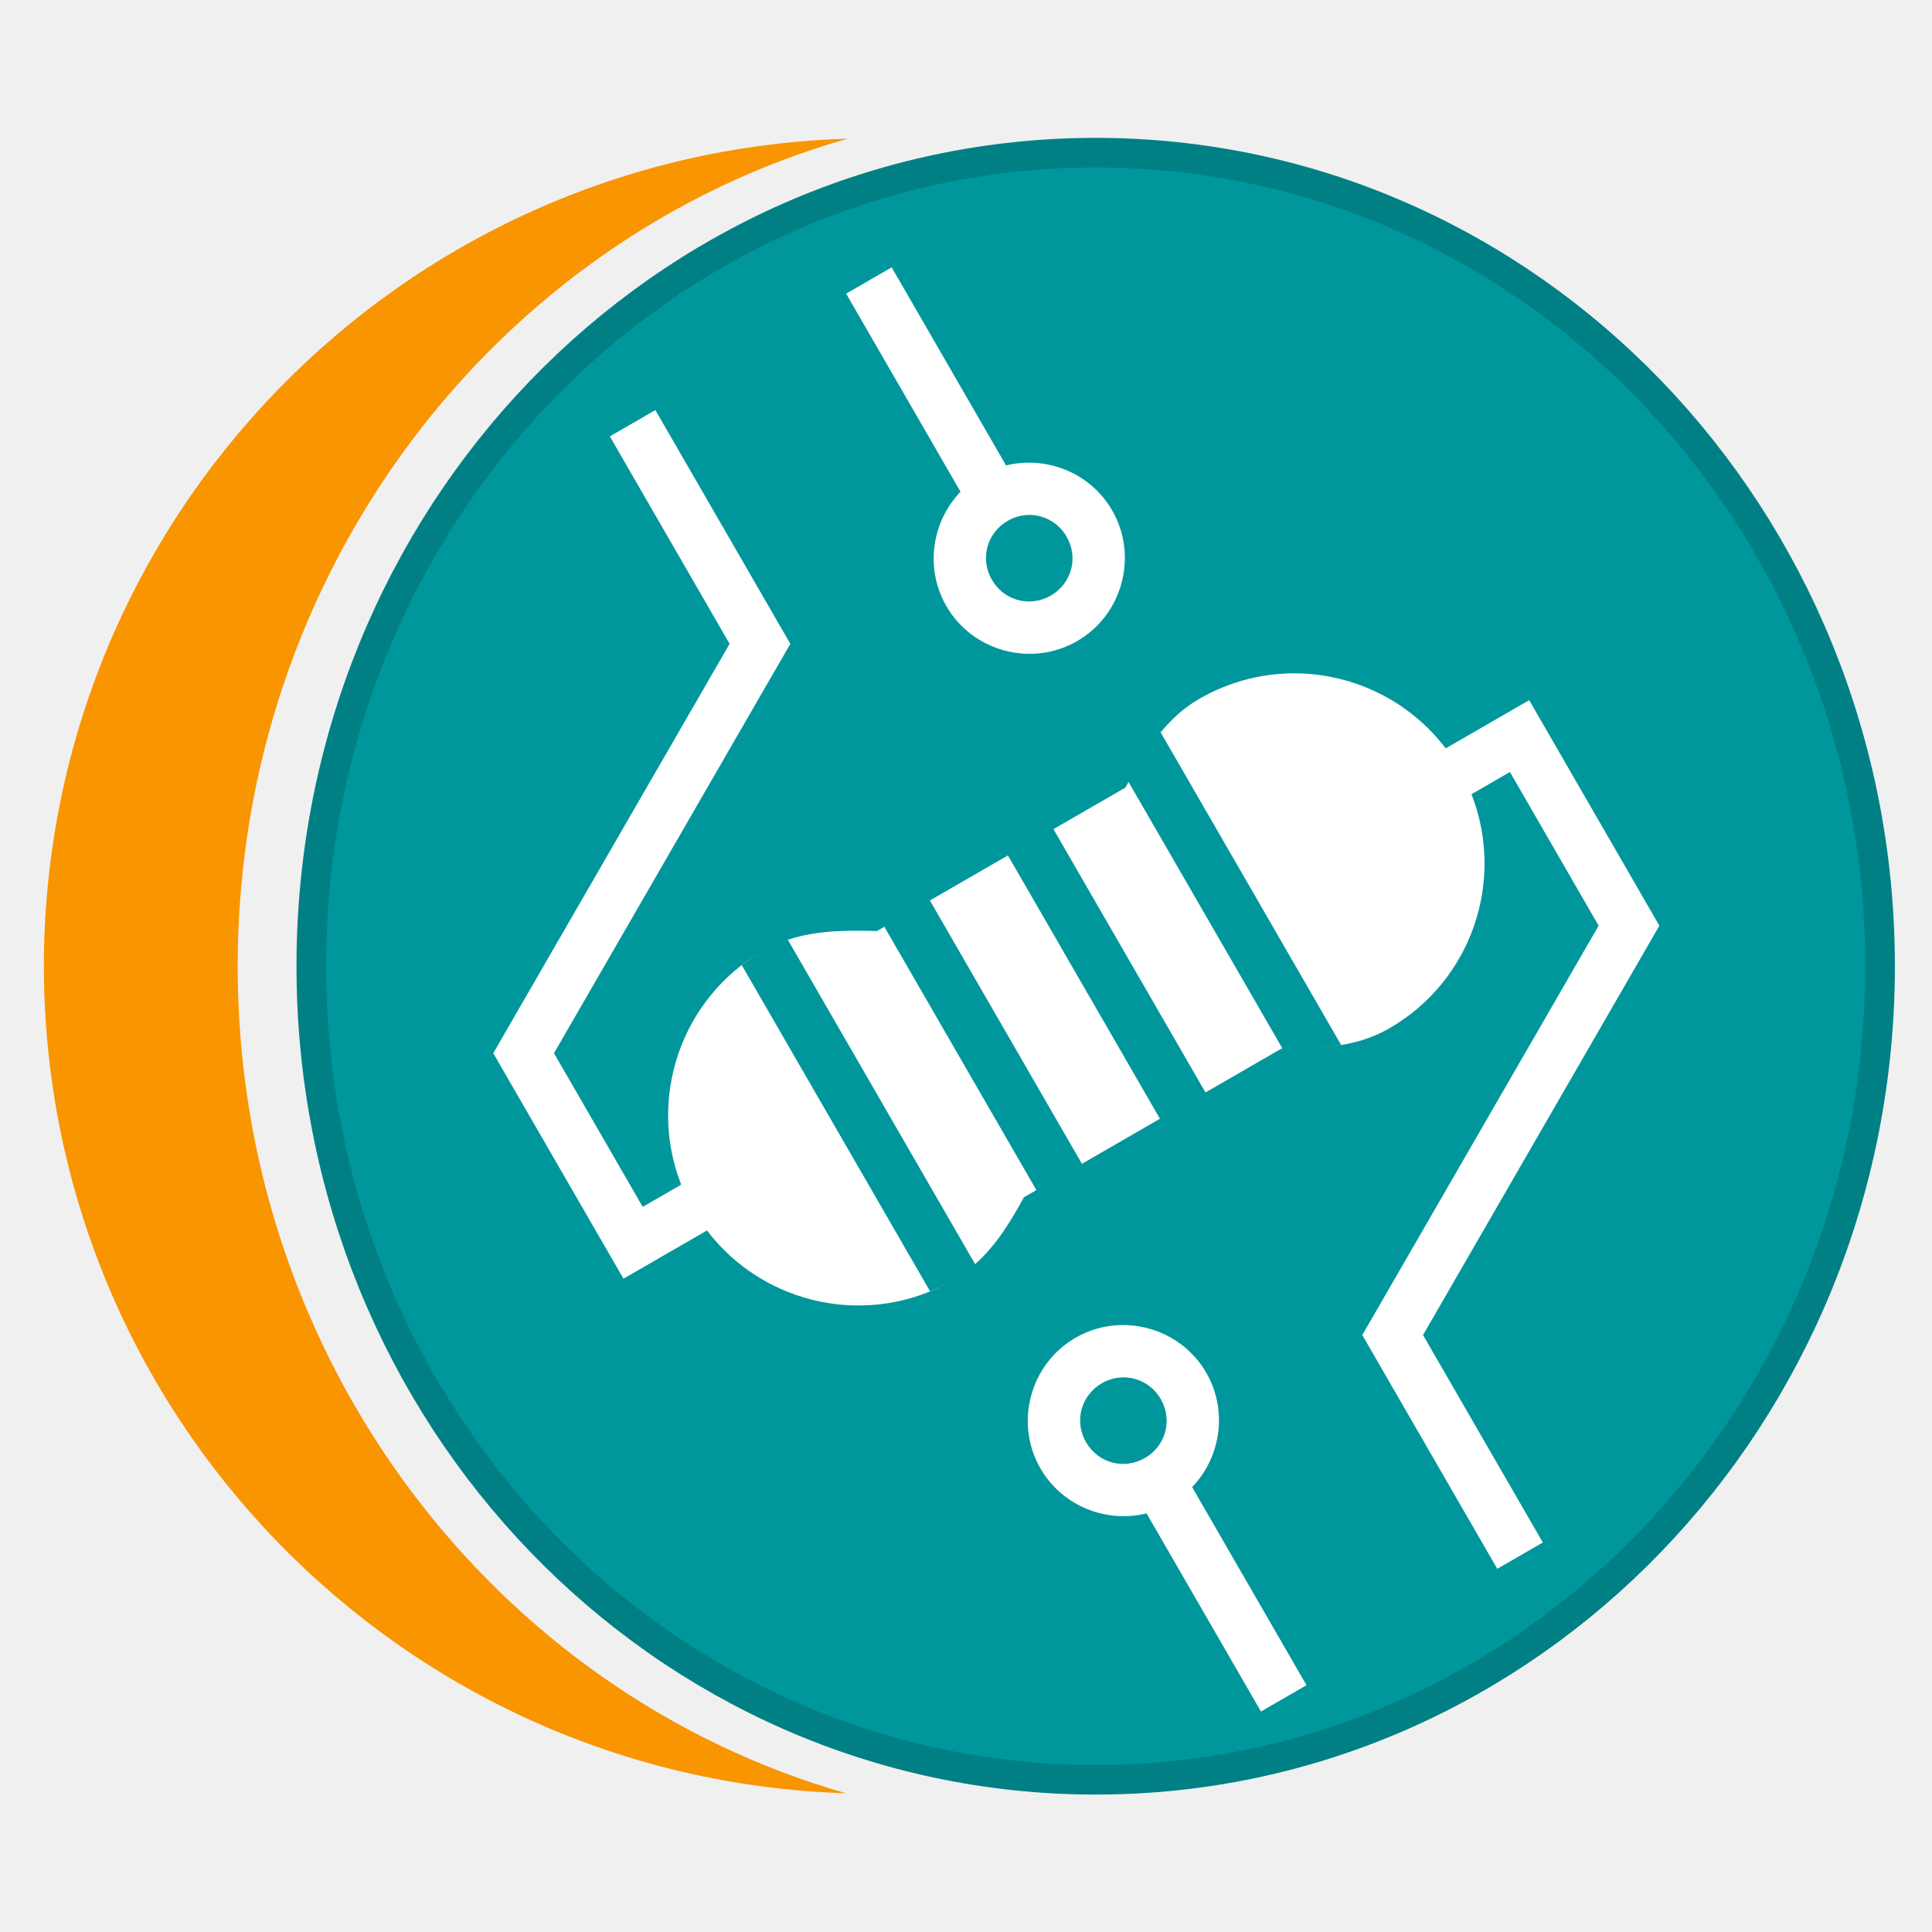
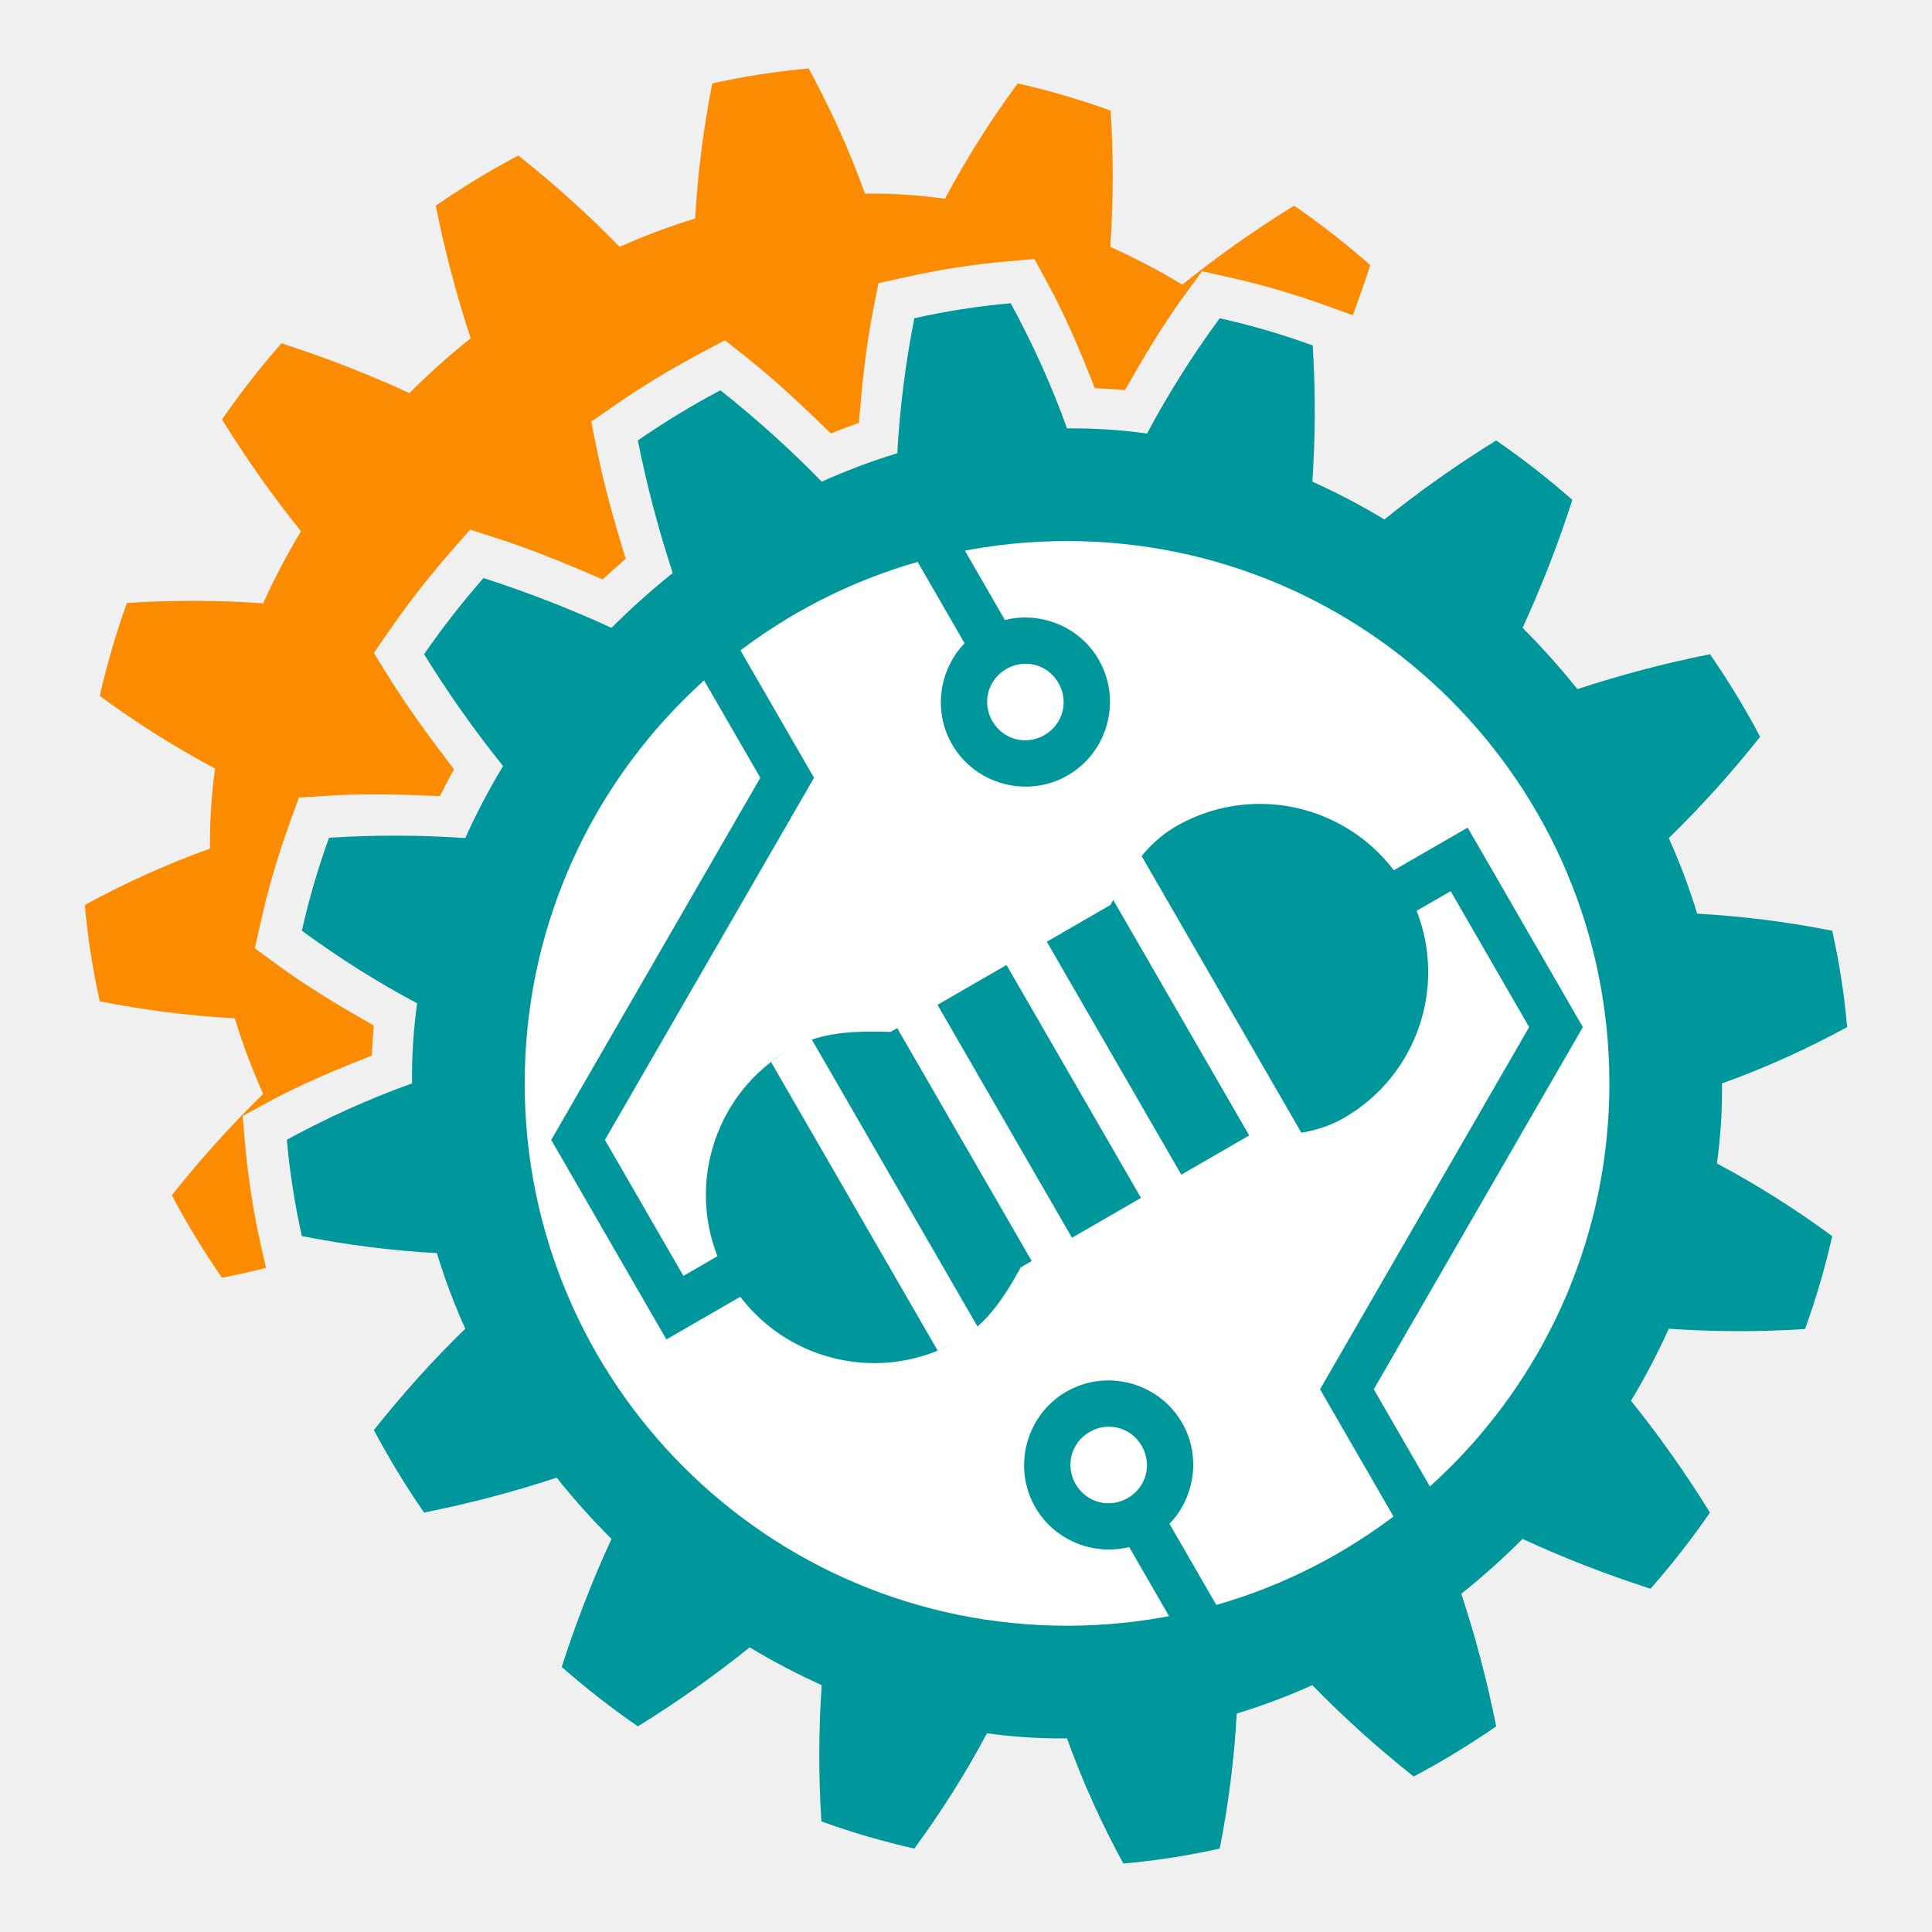
- <svg xmlns="http://www.w3.org/2000/svg" width="256" height="256" viewBox="0 0 256 256" id="svg4819" version="1.1">
-   <defs id="defs4821" />
+ <svg xmlns="http://www.w3.org/2000/svg" width="256" height="256" viewBox="0 0 256 256" id="svg4413" version="1.1">
+   <defs id="defs4415" />
  <g id="layer1" transform="translate(0,-796.3622)">
-     <path style="opacity:1;fill:#00979c;fill-opacity:1;stroke:#008085;stroke-width:7.86;stroke-linecap:round;stroke-linejoin:round;stroke-miterlimit:4;stroke-dasharray:none;stroke-opacity:1" d="m 145.185,818.56 c -56.283,0 -101.968,47.263 -101.968,105.835 0,58.572 45.684,105.827 101.968,105.827 56.283,0 101.967,-47.256 101.967,-105.827 0,-58.572 -45.684,-105.835 -101.967,-105.835 z" id="path4607-5" />
-     <path style="opacity:1;fill:#f99500;fill-opacity:1;stroke:none;stroke-width:2.156;stroke-linecap:round;stroke-linejoin:round;stroke-miterlimit:4;stroke-dasharray:none;stroke-opacity:1" d="M 112.309,814.742 C 53.011,816.508 5.846,865.07 5.812,924.394 5.877,983.618 52.915,1032.112 112.109,1033.982 65.623,1020.716 31.493,976.614 31.493,924.394 c 0,-52.294 34.228,-96.454 80.816,-109.652 z" id="circle4292-23-2-2" />
-     <path style="opacity:1;fill:#00979c;fill-opacity:1;stroke:none;stroke-width:2.156;stroke-linecap:round;stroke-linejoin:round;stroke-miterlimit:4;stroke-dasharray:none;stroke-opacity:1" d="m 145.183,818.56 c -56.283,0 -101.967,47.263 -101.967,105.835 0,58.572 45.684,105.827 101.967,105.827 56.283,0 101.968,-47.256 101.968,-105.827 0,-58.572 -45.684,-105.835 -101.968,-105.835 z" id="path4235-8-4-3" />
-     <ellipse ry="101.674" rx="98.091" cy="924.391" cx="145.185" id="ellipse4294-30-1-9" style="opacity:1;fill:none;fill-opacity:1;stroke:#00979c;stroke-width:7.28;stroke-linecap:round;stroke-linejoin:round;stroke-miterlimit:4;stroke-dasharray:none;stroke-opacity:1" />
-     <path style="opacity:1;fill:#ffffff;fill-opacity:1;stroke:none;stroke-width:4;stroke-linecap:round;stroke-linejoin:round;stroke-miterlimit:4;stroke-dasharray:none;stroke-opacity:1" d="m 118.154,831.788 -6.035,3.485 15.154,26.249 c -3.814,3.968 -4.755,10.164 -1.877,15.148 3.482,6.031 11.297,8.124 17.328,4.642 6.031,-3.482 8.124,-11.295 4.642,-17.327 -2.878,-4.985 -8.714,-7.269 -14.058,-5.948 l -15.154,-26.249 z m -31.313,18.911 -6.035,3.485 15.87,27.49 -31.316,54.241 17.253,29.88 11.068,-6.39 c 7.546,9.937 21.464,12.965 32.567,6.609 -0.983,0.561 -1.992,1.026 -3.012,1.444 l -24.942,-43.2 c 0.871,-0.674 1.778,-1.316 2.754,-1.886 -10.881,6.336 -15.259,19.579 -10.785,30.963 l -5.1,2.943 -11.756,-20.362 31.316,-54.241 -17.882,-30.975 z m 49.399,13.898 c 2.023,-0.061 3.992,0.969 5.091,2.873 1.599,2.77 0.678,6.21 -2.092,7.809 -2.77,1.599 -6.21,0.676 -7.809,-2.093 -1.599,-2.77 -0.676,-6.21 2.093,-7.809 0.865,-0.5 1.796,-0.752 2.716,-0.78 z m 35.808,20.992 c -4.457,-0.1 -8.997,0.983 -13.14,3.375 -2.071,1.196 -3.709,2.728 -5.118,4.436 l 23.915,41.423 c -1.113,0.189 -2.236,0.295 -3.364,0.361 3.346,-0.169 6.641,-0.769 9.767,-2.573 10.941,-6.317 15.352,-19.598 10.868,-31.01 l 5.098,-2.943 11.754,20.362 -31.316,54.241 17.884,30.975 6.035,-3.485 -15.872,-27.49 31.316,-54.241 -17.251,-29.882 -11.066,6.389 c -4.745,-6.249 -12.009,-9.768 -19.51,-9.937 z m -18.705,8.356 c -0.117,0.15 -0.235,0.3 -0.348,0.453 0.114,-0.152 0.231,-0.303 0.348,-0.453 z m -3.804,6.028 c -0.136,0.248 -0.274,0.495 -0.41,0.744 l -9.541,5.508 20.144,34.89 -6.035,3.485 -20.144,-34.89 -10.337,5.968 20.144,34.89 -6.035,3.485 -20.144,-34.89 -0.985,0.568 c -3.988,-0.102 -7.983,-0.118 -11.803,1.155 l 24.814,42.98 c 2.788,-2.471 4.695,-5.625 6.472,-8.861 l 34.224,-19.759 -20.364,-35.272 z m -20.331,63.892 c -0.086,0.077 -0.172,0.154 -0.26,0.229 0.087,-0.074 0.18,-0.145 0.265,-0.22 l -0.006,-0.009 z m -0.26,0.229 c -0.206,0.176 -0.413,0.351 -0.628,0.52 0.216,-0.168 0.422,-0.344 0.628,-0.52 z m -0.628,0.52 c -0.39,0.303 -0.788,0.601 -1.213,0.877 0.424,-0.277 0.824,-0.572 1.213,-0.877 z m -23.926,-43.729 -0.004,-0.006 c -0.044,0.015 -0.086,0.034 -0.13,0.049 0.044,-0.015 0.089,-0.029 0.134,-0.043 z m -0.134,0.043 c -0.774,0.265 -1.543,0.563 -2.301,0.947 0.758,-0.379 1.527,-0.684 2.301,-0.947 z m 44.243,51.011 c -2.046,0.049 -4.105,0.594 -5.99,1.682 -6.031,3.482 -8.126,11.294 -4.643,17.325 2.878,4.985 8.714,7.27 14.058,5.95 l 15.156,26.249 6.035,-3.483 -15.156,-26.251 c 3.815,-3.968 4.755,-10.163 1.877,-15.148 -2.394,-4.146 -6.835,-6.432 -11.337,-6.324 z m 0.209,6.934 c 2.024,-0.062 3.993,0.969 5.093,2.873 1.599,2.77 0.676,6.21 -2.093,7.809 -2.77,1.599 -6.208,0.678 -7.807,-2.092 -1.599,-2.769 -0.678,-6.21 2.092,-7.809 0.865,-0.5 1.796,-0.753 2.716,-0.781 z" id="path4175-3-6-0" />
+     <path style="color:#000000;clip-rule:nonzero;display:inline;overflow:visible;visibility:visible;opacity:1;isolation:auto;mix-blend-mode:normal;color-interpolation:sRGB;color-interpolation-filters:linearRGB;solid-color:#000000;solid-opacity:1;fill:#fb8b00;fill-opacity:1;fill-rule:nonzero;stroke:none;stroke-width:0.25;stroke-linecap:round;stroke-linejoin:round;stroke-miterlimit:4;stroke-dasharray:none;stroke-dashoffset:0;stroke-opacity:1;color-rendering:auto;image-rendering:auto;shape-rendering:auto;text-rendering:auto;enable-background:accumulate" d="m 107.149,805.437 0,0.002 c -4.318,0.379 -8.582,1.045 -12.77,1.982 -1.184,5.986 -1.93,11.961 -2.26,17.893 -3.403,1.033 -6.747,2.293 -10.014,3.762 -4.15,-4.264 -8.637,-8.307 -13.428,-12.107 -3.77,1.998 -7.421,4.219 -10.932,6.646 1.194,6.005 2.745,11.873 4.625,17.57 -2.836,2.264 -5.55,4.693 -8.121,7.264 -5.453,-2.51 -11.116,-4.718 -16.957,-6.596 -2.816,3.21 -5.448,6.579 -7.875,10.09 3.227,5.213 6.723,10.162 10.467,14.814 -1.863,3.09 -3.539,6.278 -5.008,9.545 -5.945,-0.41 -11.971,-0.432 -18.051,-0.043 -1.456,4.017 -2.664,8.129 -3.602,12.316 4.912,3.609 10.014,6.827 15.275,9.623 -0.483,3.509 -0.716,7.053 -0.676,10.609 -5.672,2.036 -11.208,4.536 -16.584,7.465 0.379,4.318 1.047,8.582 1.984,12.77 5.985,1.184 11.961,1.928 17.893,2.258 1.032,3.403 2.292,6.749 3.76,10.016 -4.264,4.15 -8.307,8.635 -12.107,13.426 1.998,3.77 4.221,7.421 6.648,10.932 1.96,-0.39 3.896,-0.832 5.824,-1.299 l -0.676,-3.008 c -0.99,-4.423 -1.697,-8.93 -2.098,-13.498 l -0.318,-3.633 3.201,-1.746 c 4.503,-2.453 9.2,-4.398 13.92,-6.262 0.051,-1.331 0.133,-2.656 0.252,-3.979 -4.368,-2.489 -8.704,-5.055 -12.818,-8.078 l -2.934,-2.152 0.795,-3.551 c 0.991,-4.423 2.265,-8.762 3.799,-12.996 l 1.242,-3.426 3.637,-0.236 c 5.068,-0.326 10.066,-0.175 15.049,0.037 0.597,-1.198 1.22,-2.381 1.867,-3.555 -3.032,-3.967 -6.023,-7.982 -8.701,-12.309 l -1.92,-3.102 2.076,-3 c 2.55,-3.688 5.312,-7.224 8.268,-10.594 l 2.41,-2.75 3.48,1.119 c 4.849,1.559 9.486,3.495 14.086,5.48 0.997,-0.928 2.012,-1.833 3.045,-2.721 -1.454,-4.793 -2.849,-9.618 -3.842,-14.609 l -0.715,-3.588 3.008,-2.078 c 3.688,-2.55 7.526,-4.885 11.492,-6.986 l 3.217,-1.705 2.85,2.26 c 3.981,3.158 7.609,6.602 11.178,10.082 1.23,-0.493 2.467,-0.959 3.717,-1.396 0.414,-4.969 0.898,-9.949 1.887,-14.947 l 0.701,-3.561 3.541,-0.791 c 4.423,-0.991 8.932,-1.699 13.5,-2.1 l 3.631,-0.316 1.744,3.201 c 2.454,4.502 4.402,9.196 6.266,13.916 1.331,0.051 2.656,0.137 3.979,0.256 2.489,-4.368 5.053,-8.708 8.076,-12.822 l 2.154,-2.93 3.551,0.795 c 4.423,0.99 8.764,2.263 12.998,3.797 l 3.41,1.238 c 0.817,-2.189 1.603,-4.399 2.324,-6.643 -3.21,-2.816 -6.581,-5.448 -10.092,-7.875 -5.213,3.227 -10.162,6.723 -14.814,10.467 -3.09,-1.863 -6.278,-3.54 -9.545,-5.008 0.41,-5.945 0.432,-11.971 0.043,-18.051 -4.017,-1.456 -8.129,-2.664 -12.316,-3.602 -3.609,4.912 -6.829,10.013 -9.625,15.275 -3.509,-0.483 -7.052,-0.716 -10.609,-0.676 -2.036,-5.672 -4.532,-11.208 -7.461,-16.584 l -0.002,0 z" id="path14961-5" />
+     <circle style="color:#000000;clip-rule:nonzero;display:inline;overflow:visible;visibility:visible;opacity:1;isolation:auto;mix-blend-mode:normal;color-interpolation:sRGB;color-interpolation-filters:linearRGB;solid-color:#000000;solid-opacity:1;fill:#ffffff;fill-opacity:1;fill-rule:nonzero;stroke:none;stroke-width:4.475;stroke-linecap:butt;stroke-linejoin:miter;stroke-miterlimit:4;stroke-dasharray:none;stroke-dashoffset:0;stroke-opacity:1;color-rendering:auto;image-rendering:optimizeQuality;shape-rendering:auto;text-rendering:auto;enable-background:accumulate" id="path4140" cx="141.75" cy="940.112" r="79.762" />
+     <path style="color:#000000;clip-rule:nonzero;display:inline;overflow:visible;visibility:visible;opacity:1;isolation:auto;mix-blend-mode:normal;color-interpolation:sRGB;color-interpolation-filters:linearRGB;solid-color:#000000;solid-opacity:1;fill:#00979c;fill-opacity:1;fill-rule:nonzero;stroke:none;stroke-width:0.25;stroke-linecap:round;stroke-linejoin:round;stroke-miterlimit:4;stroke-dasharray:none;stroke-dashoffset:0;stroke-opacity:1;color-rendering:auto;image-rendering:auto;shape-rendering:auto;text-rendering:auto;enable-background:accumulate" d="m 133.923,836.544 c -4.318,0.379 -8.58,1.049 -12.768,1.986 -1.184,5.986 -1.93,11.959 -2.26,17.891 -3.403,1.033 -6.747,2.293 -10.014,3.762 -4.15,-4.264 -8.637,-8.307 -13.428,-12.107 -3.77,1.998 -7.421,4.219 -10.932,6.646 1.194,6.005 2.743,11.873 4.623,17.57 -2.836,2.264 -5.548,4.693 -8.119,7.264 -5.453,-2.511 -11.118,-4.718 -16.959,-6.596 -2.816,3.21 -5.448,6.581 -7.875,10.092 3.226,5.213 6.725,10.162 10.469,14.814 -1.863,3.09 -3.54,6.278 -5.008,9.545 -5.945,-0.411 -11.973,-0.433 -18.053,-0.043 -1.455,4.017 -2.662,8.129 -3.6,12.316 4.912,3.609 10.012,6.827 15.273,9.623 -0.483,3.509 -0.716,7.053 -0.676,10.609 -5.672,2.036 -11.208,4.534 -16.584,7.463 0.379,4.318 1.049,8.582 1.986,12.77 5.986,1.184 11.959,1.928 17.891,2.258 1.033,3.403 2.293,6.749 3.762,10.016 -4.264,4.15 -8.307,8.637 -12.107,13.428 1.998,3.77 4.219,7.421 6.646,10.932 6.005,-1.194 11.873,-2.743 17.57,-4.623 2.264,2.836 4.693,5.548 7.264,8.119 -2.511,5.453 -4.718,11.118 -6.596,16.959 3.21,2.816 6.581,5.448 10.092,7.875 5.213,-3.226 10.162,-6.725 14.815,-10.469 3.09,1.863 6.278,3.539 9.545,5.008 -0.411,5.945 -0.433,11.973 -0.043,18.053 4.016,1.456 8.129,2.662 12.316,3.6 3.609,-4.912 6.827,-10.012 9.623,-15.273 3.509,0.483 7.053,0.714 10.609,0.674 2.036,5.672 4.534,11.208 7.463,16.584 4.318,-0.379 8.582,-1.047 12.77,-1.984 1.184,-5.986 1.928,-11.959 2.258,-17.891 3.403,-1.033 6.749,-2.293 10.016,-3.762 4.15,4.264 8.637,8.307 13.428,12.107 3.77,-1.998 7.421,-4.219 10.932,-6.646 -1.194,-6.005 -2.743,-11.873 -4.623,-17.57 2.836,-2.264 5.548,-4.693 8.119,-7.264 5.453,2.511 11.118,4.718 16.959,6.596 2.816,-3.21 5.448,-6.581 7.875,-10.092 -3.226,-5.213 -6.724,-10.162 -10.469,-14.814 1.863,-3.09 3.539,-6.278 5.008,-9.545 5.945,0.411 11.973,0.433 18.053,0.043 1.456,-4.017 2.662,-8.129 3.6,-12.316 -4.912,-3.609 -10.012,-6.829 -15.274,-9.625 0.483,-3.509 0.714,-7.051 0.674,-10.607 5.672,-2.036 11.208,-4.534 16.584,-7.463 -0.379,-4.318 -1.047,-8.582 -1.984,-12.77 -5.986,-1.184 -11.959,-1.93 -17.891,-2.26 -1.032,-3.403 -2.293,-6.747 -3.762,-10.014 4.264,-4.15 8.307,-8.637 12.107,-13.428 -1.998,-3.77 -4.219,-7.421 -6.646,-10.932 -6.005,1.194 -11.873,2.743 -17.57,4.623 -2.264,-2.836 -4.693,-5.548 -7.264,-8.119 2.51,-5.453 4.718,-11.118 6.596,-16.959 -3.21,-2.816 -6.581,-5.448 -10.092,-7.875 -5.213,3.226 -10.162,6.725 -14.815,10.469 -3.09,-1.863 -6.278,-3.54 -9.545,-5.008 0.411,-5.945 0.433,-11.973 0.043,-18.053 -4.017,-1.455 -8.129,-2.662 -12.316,-3.6 -3.609,4.912 -6.829,10.012 -9.625,15.273 -3.509,-0.483 -7.051,-0.716 -10.607,-0.676 -2.036,-5.672 -4.535,-11.208 -7.465,-16.584 z m 7.465,31.51 a 71.863,71.863 0 0 1 71.863,71.863 71.863,71.863 0 0 1 -71.863,71.863 71.863,71.863 0 0 1 -71.863,-71.863 71.863,71.863 0 0 1 71.863,-71.863 z" id="path14814-9" />
+     <path style="opacity:1;fill:#00979c;fill-opacity:1;stroke:none;stroke-width:4;stroke-linecap:round;stroke-linejoin:round;stroke-miterlimit:4;stroke-dasharray:none;stroke-opacity:1" d="m 125.788,865.752 c -2.103,0.439 -4.174,0.968 -6.209,1.578 l 8.234,14.264 c -3.375,3.51 -4.205,8.992 -1.659,13.402 3.08,5.336 9.993,7.187 15.329,4.107 5.335,-3.08 7.185,-9.992 4.105,-15.328 -2.546,-4.41 -7.707,-6.432 -12.434,-5.263 z m -29.65,13.363 c -1.671,1.245 -3.285,2.56 -4.845,3.935 l 9.452,16.373 -27.706,47.984 15.263,26.437 9.791,-5.654 c 6.675,8.791 18.99,11.468 28.812,5.845 -0.871,0.494 -1.762,0.91 -2.665,1.28 l -22.065,-38.219 c 0.77,-0.596 1.571,-1.164 2.434,-1.669 -9.626,5.605 -13.5,17.32 -9.541,27.391 l -4.512,2.603 -10.4,-18.014 27.706,-47.985 z m 39.607,5.2 c 1.79,-0.055 3.531,0.856 4.503,2.54 1.415,2.45 0.599,5.494 -1.851,6.909 -2.45,1.415 -5.493,0.599 -6.907,-1.852 -1.415,-2.45 -0.597,-5.493 1.853,-6.907 0.766,-0.442 1.589,-0.665 2.402,-0.69 z m 31.678,18.573 c -3.943,-0.088 -7.959,0.868 -11.624,2.984 -1.832,1.058 -3.282,2.412 -4.528,3.923 l 21.158,36.646 c -0.984,0.167 -1.977,0.261 -2.974,0.319 2.96,-0.149 5.874,-0.679 8.639,-2.276 9.679,-5.588 13.583,-17.338 9.616,-27.433 l 4.51,-2.605 10.4,18.014 -27.707,47.987 11.709,20.282 c 1.671,-1.245 3.288,-2.559 4.849,-3.935 l -9.438,-16.347 27.704,-47.986 -15.263,-26.437 -9.789,5.652 c -4.198,-5.529 -10.624,-8.639 -17.26,-8.788 z m -16.548,7.39 c -0.104,0.133 -0.209,0.265 -0.309,0.4 0.103,-0.135 0.206,-0.267 0.309,-0.4 z m -3.365,5.334 c -0.122,0.22 -0.243,0.438 -0.363,0.658 l -8.44,4.873 17.821,30.868 8.997,-5.195 z m -14.142,8.615 -9.144,5.279 17.819,30.866 9.145,-5.279 z m -14.483,8.362 -0.871,0.502 c -3.528,-0.089 -7.065,-0.105 -10.443,1.022 l 21.952,38.022 c 2.466,-2.186 4.153,-4.976 5.725,-7.839 l 1.458,-0.841 z m 10.638,39.546 c -0.077,0.066 -0.151,0.136 -0.229,0.203 0.077,-0.066 0.158,-0.129 0.233,-0.196 z m -21.961,-38.033 c -0.039,0.014 -0.077,0.031 -0.116,0.044 l 0.019,0 c 0.039,-0.014 0.078,-0.024 0.118,-0.037 z m -0.108,0.048 c -0.685,0.234 -1.366,0.499 -2.036,0.839 0.671,-0.335 1.351,-0.606 2.036,-0.839 z m 39.141,45.128 c -1.81,0.043 -3.633,0.526 -5.3,1.489 -5.336,3.081 -7.187,9.989 -4.107,15.325 2.546,4.41 7.708,6.432 12.436,5.265 l 7.348,12.726 c 2.104,-0.439 4.174,-0.965 6.209,-1.575 l -8.218,-14.233 c 3.375,-3.511 4.207,-8.993 1.66,-13.403 -2.118,-3.668 -6.046,-5.69 -10.029,-5.594 z m 0.185,6.135 c 1.79,-0.055 3.534,0.856 4.507,2.54 1.415,2.45 0.597,5.494 -1.853,6.909 -2.45,1.415 -5.493,0.6 -6.907,-1.85 -1.415,-2.45 -0.599,-5.493 1.852,-6.907 0.765,-0.442 1.589,-0.667 2.402,-0.692 z" id="path4175-3-6-0-1-0-7-1" />
  </g>
</svg>
